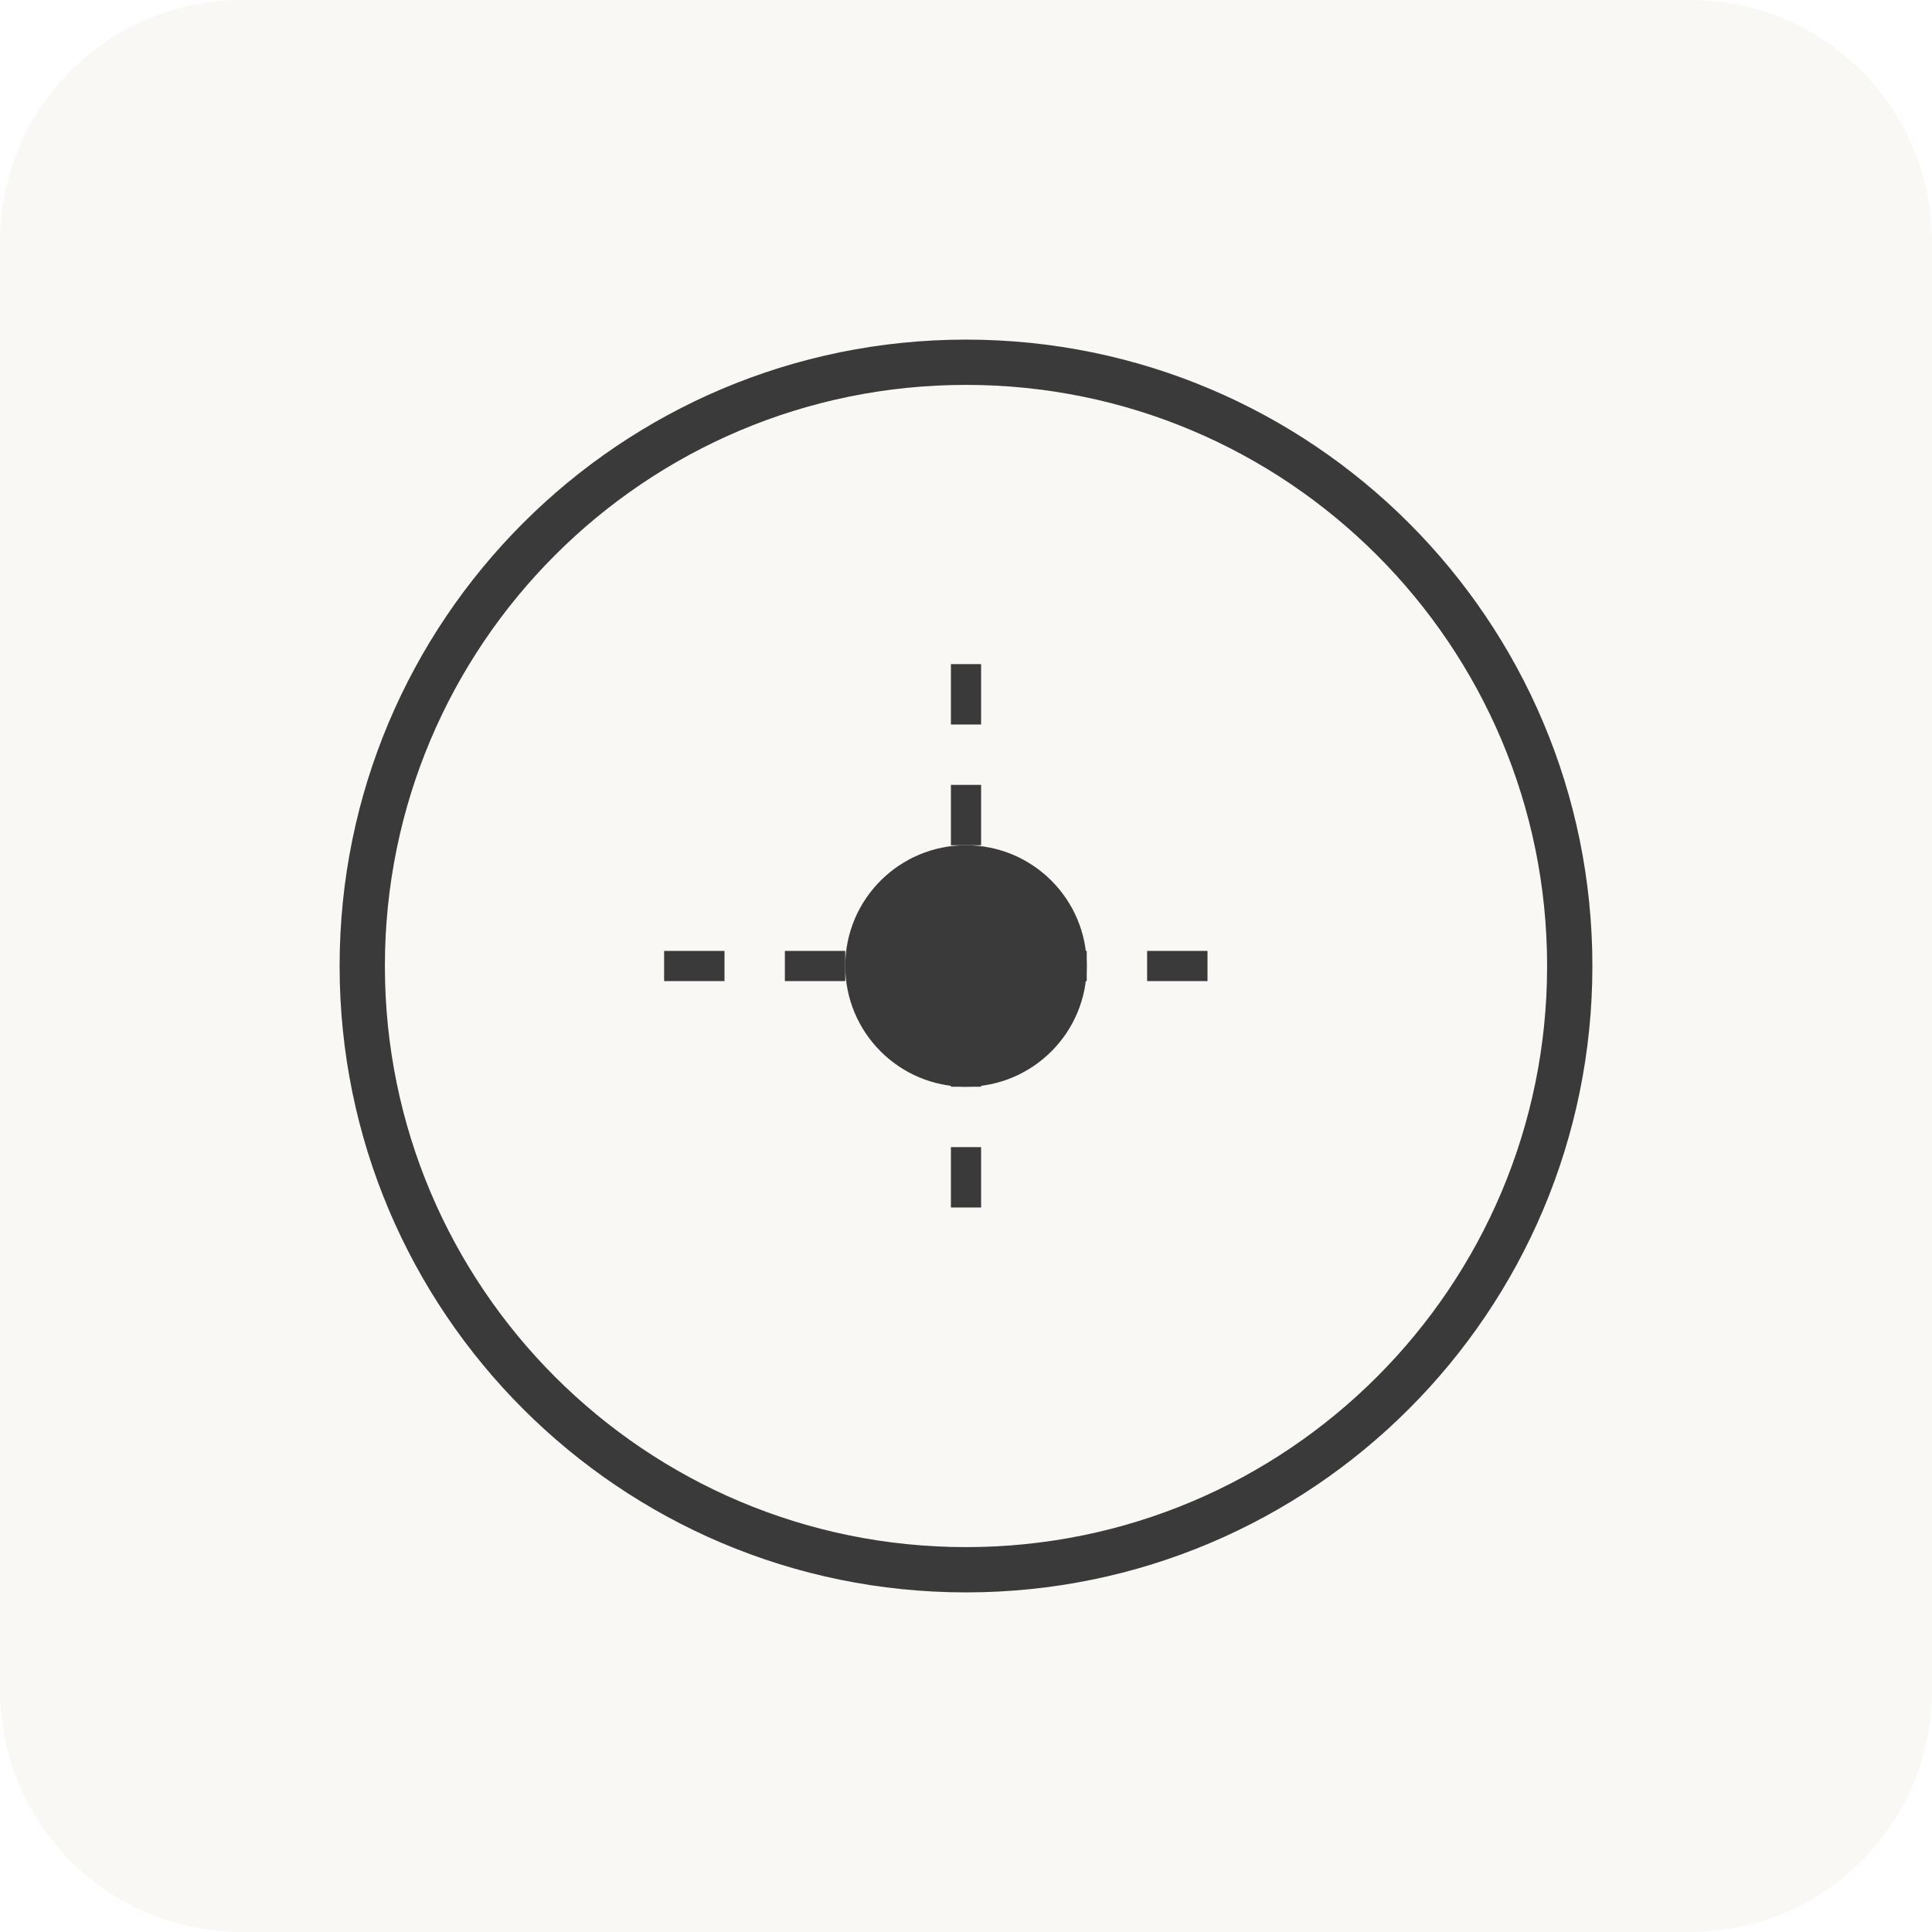
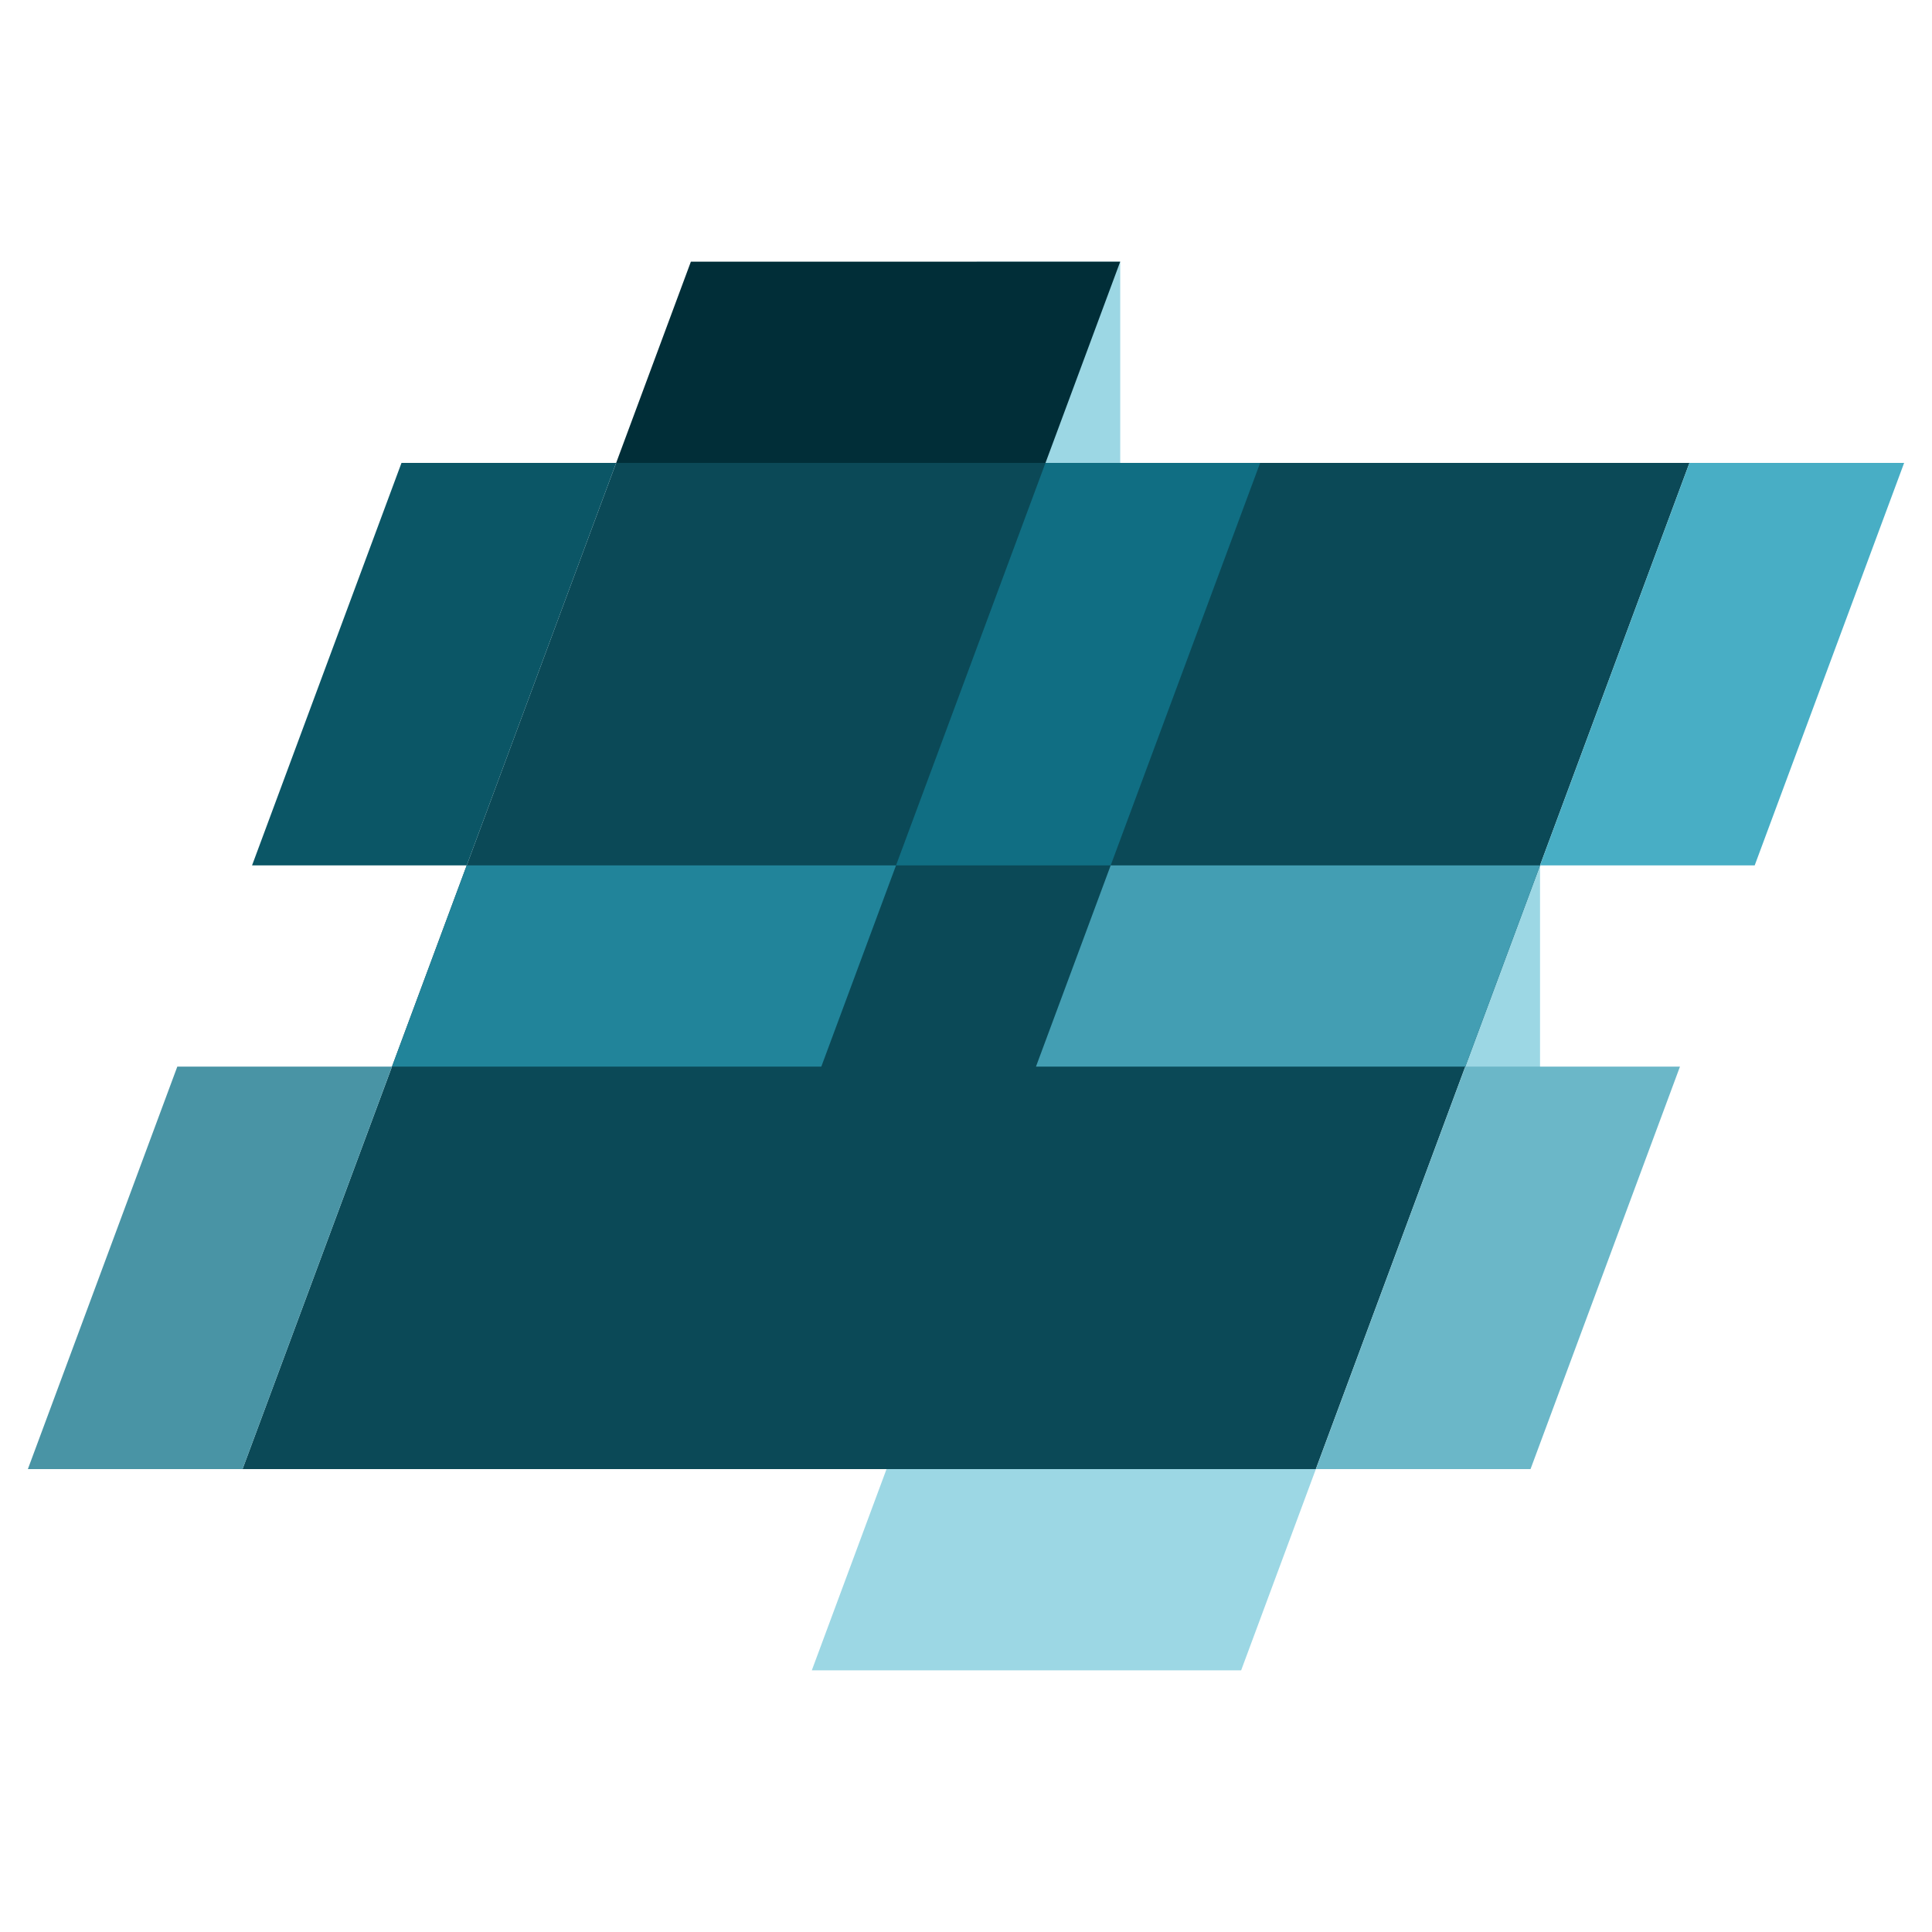
- <svg xmlns="http://www.w3.org/2000/svg" viewBox="0 0 64 64">
-   <rect width="64" height="64" rx="8" fill="#FAF8F5" />
-   <circle cx="32" cy="32" r="20" fill="none" stroke="#3A3A3A" stroke-width="1.5" />
-   <path d="M22 32h20M32 22v20" stroke="#3A3A3A" stroke-width="1" stroke-dasharray="2 2" />
-   <circle cx="32" cy="32" r="4" fill="#3A3A3A" />
+ <svg xmlns="http://www.w3.org/2000/svg" width="900" height="900" viewBox="0 0 900 900" fill="none">
+   <rect x="455" y="121.921" width="66.841" height="94.23" fill="#9CD7E4" />
+   <rect x="650.565" y="403.117" width="66.841" height="94.23" fill="#9CD7E4" />
+   <path d="M287.033 215.634H787.018L612.961 684.366H112.977L287.033 215.634Z" fill="#0B4957" />
+   <rect width="100" height="200" transform="matrix(1 0 -0.348081 0.937464 187.033 215.634)" fill="#0B5666" />
+   <rect width="100" height="200" transform="matrix(1 0 -0.348081 0.937464 82.5966 496.873)" fill="#4994A5" />
+   <rect width="100" height="200" transform="matrix(1 0 -0.348081 0.937464 487.021 215.634)" fill="#106E83" />
+   <rect width="100" height="200" transform="matrix(1 0 -0.348081 0.937464 682.594 496.873)" fill="#6BB7C8" />
+   <rect width="100" height="200" transform="matrix(1 0 -0.348081 0.937464 787.02 215.634)" fill="#48AEC5" />
+   <rect width="200" height="100" transform="matrix(1 0 -0.348081 0.937464 321.841 121.887)" fill="#012E38" />
+   <rect width="200" height="100" transform="matrix(1 0 -0.348081 0.937464 217.405 403.127)" fill="#21849A" />
+   <rect width="200" height="100" transform="matrix(1 0 -0.348081 0.937464 517.403 403.127)" fill="#439EB3" />
+   <rect width="200" height="100" transform="matrix(1 0 -0.348081 0.937464 412.978 684.366)" fill="#9CD7E4" />
</svg>
